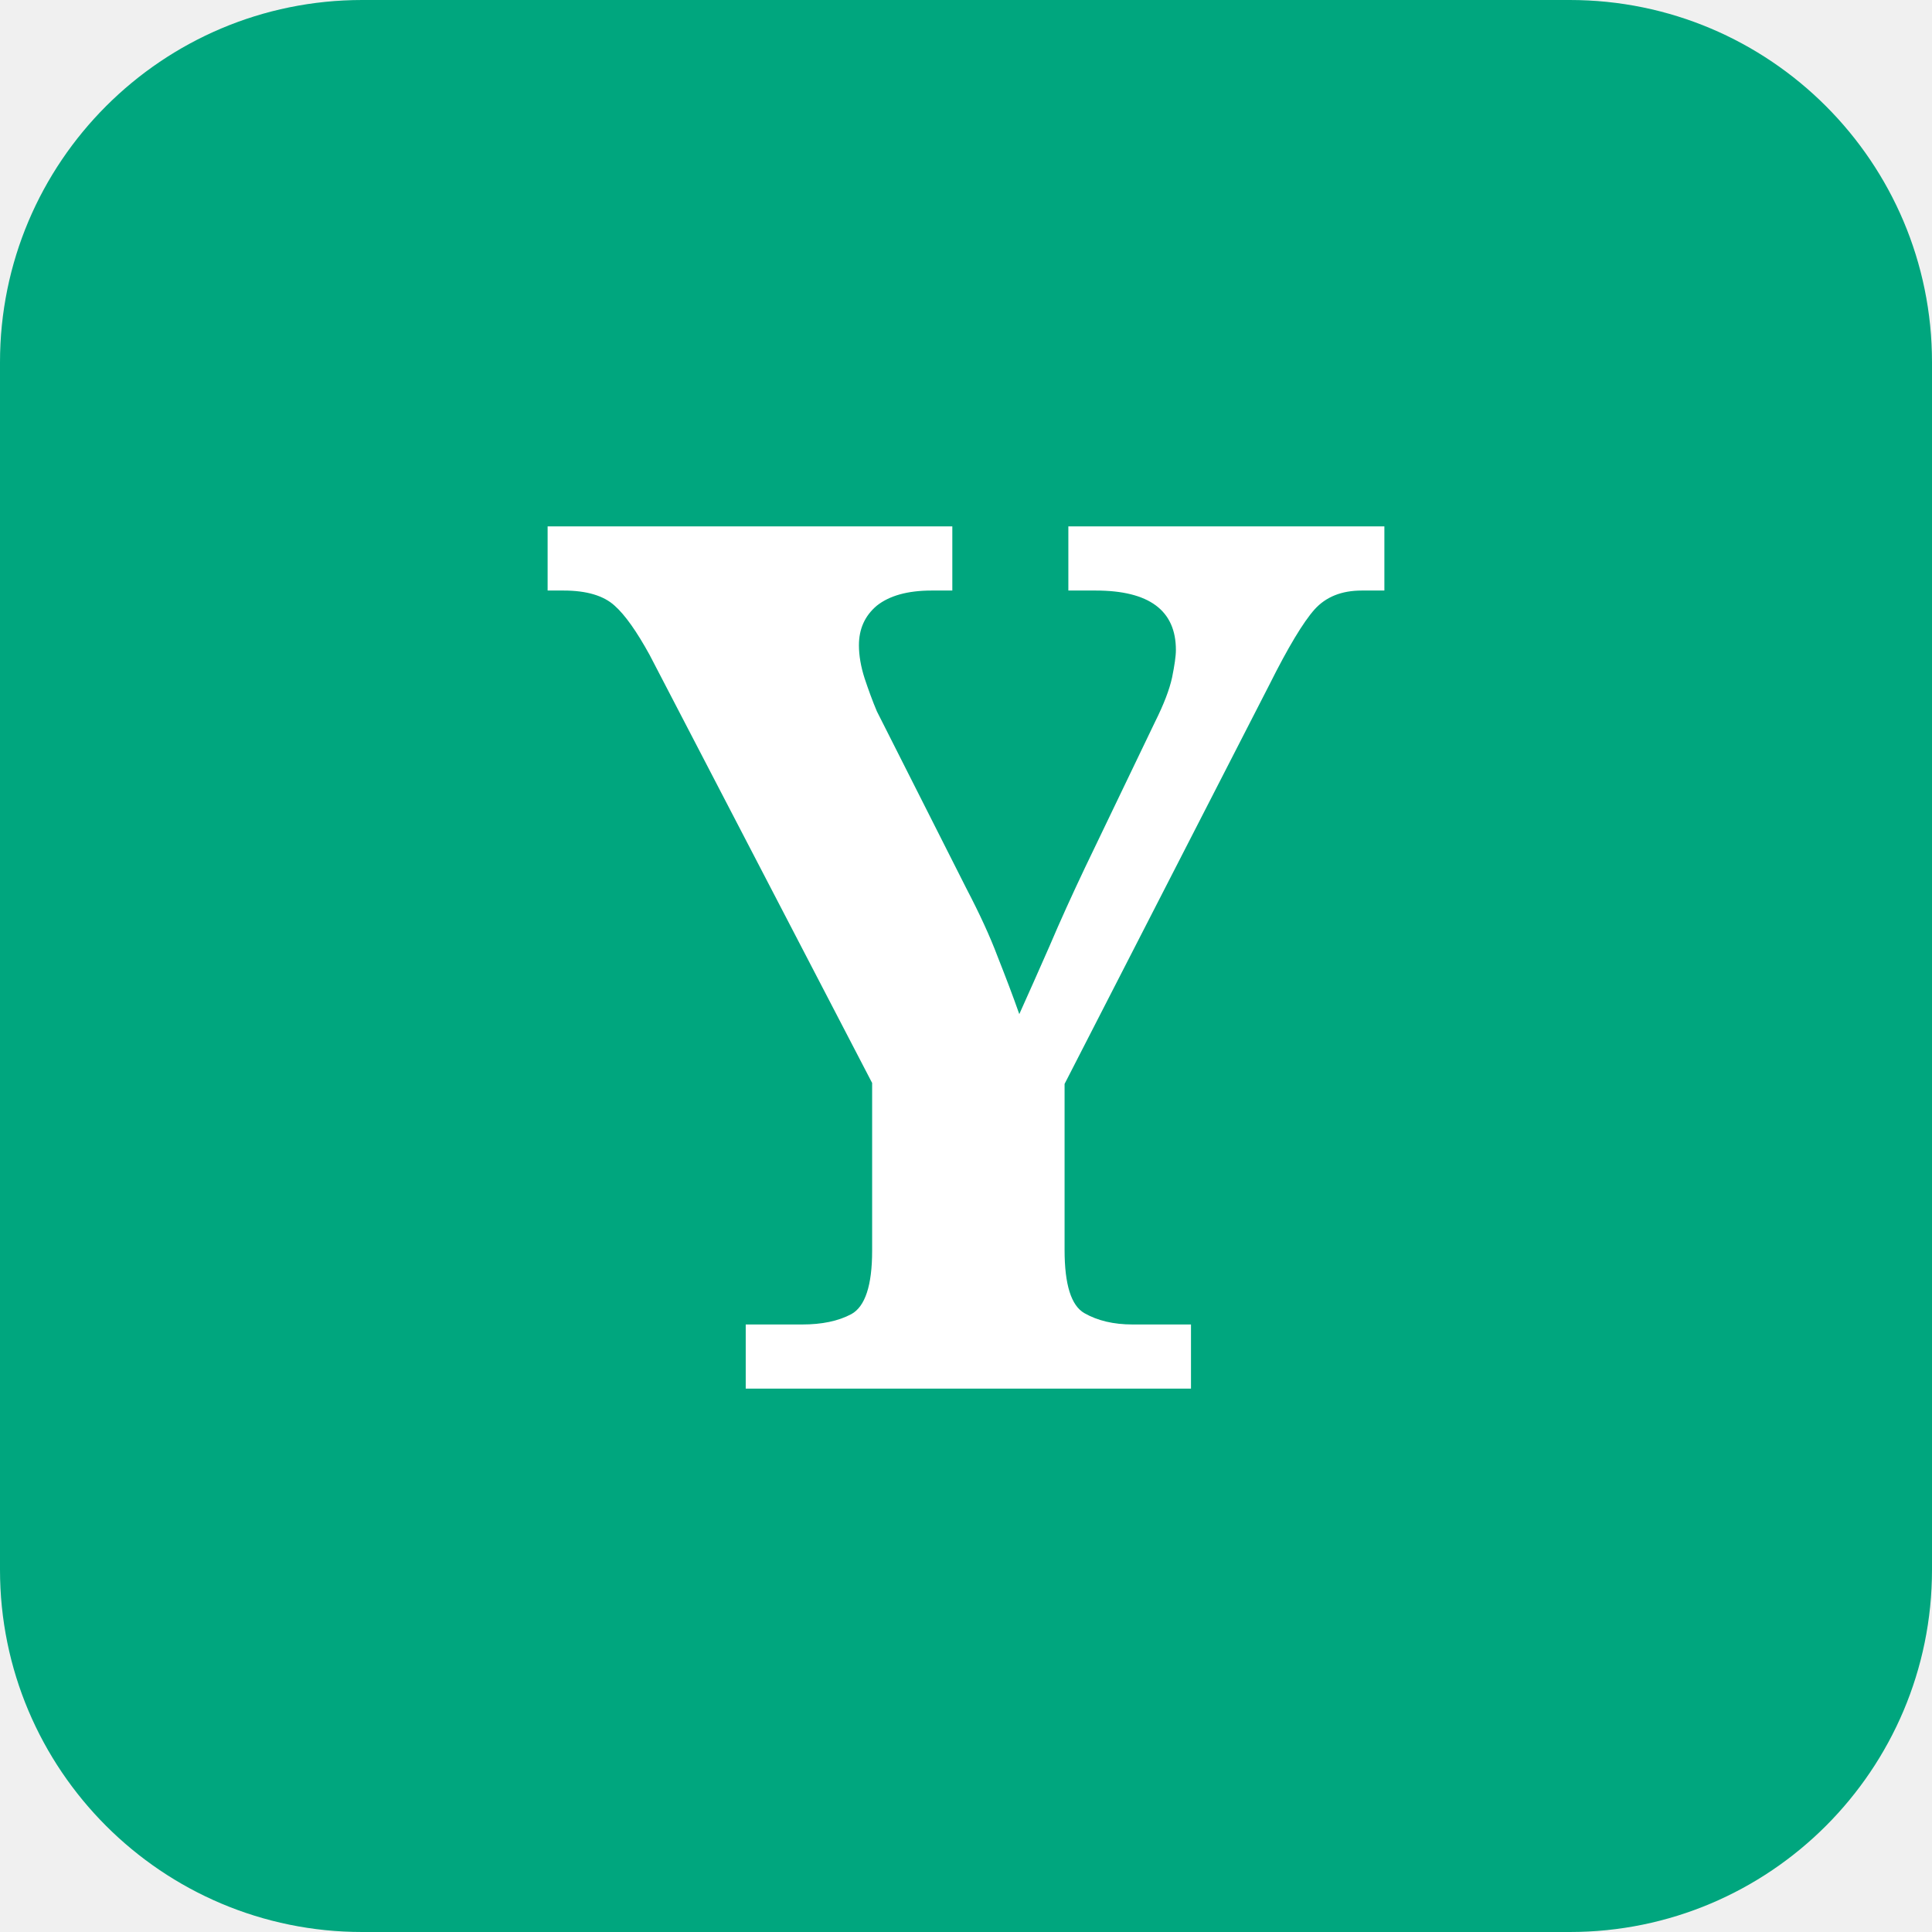
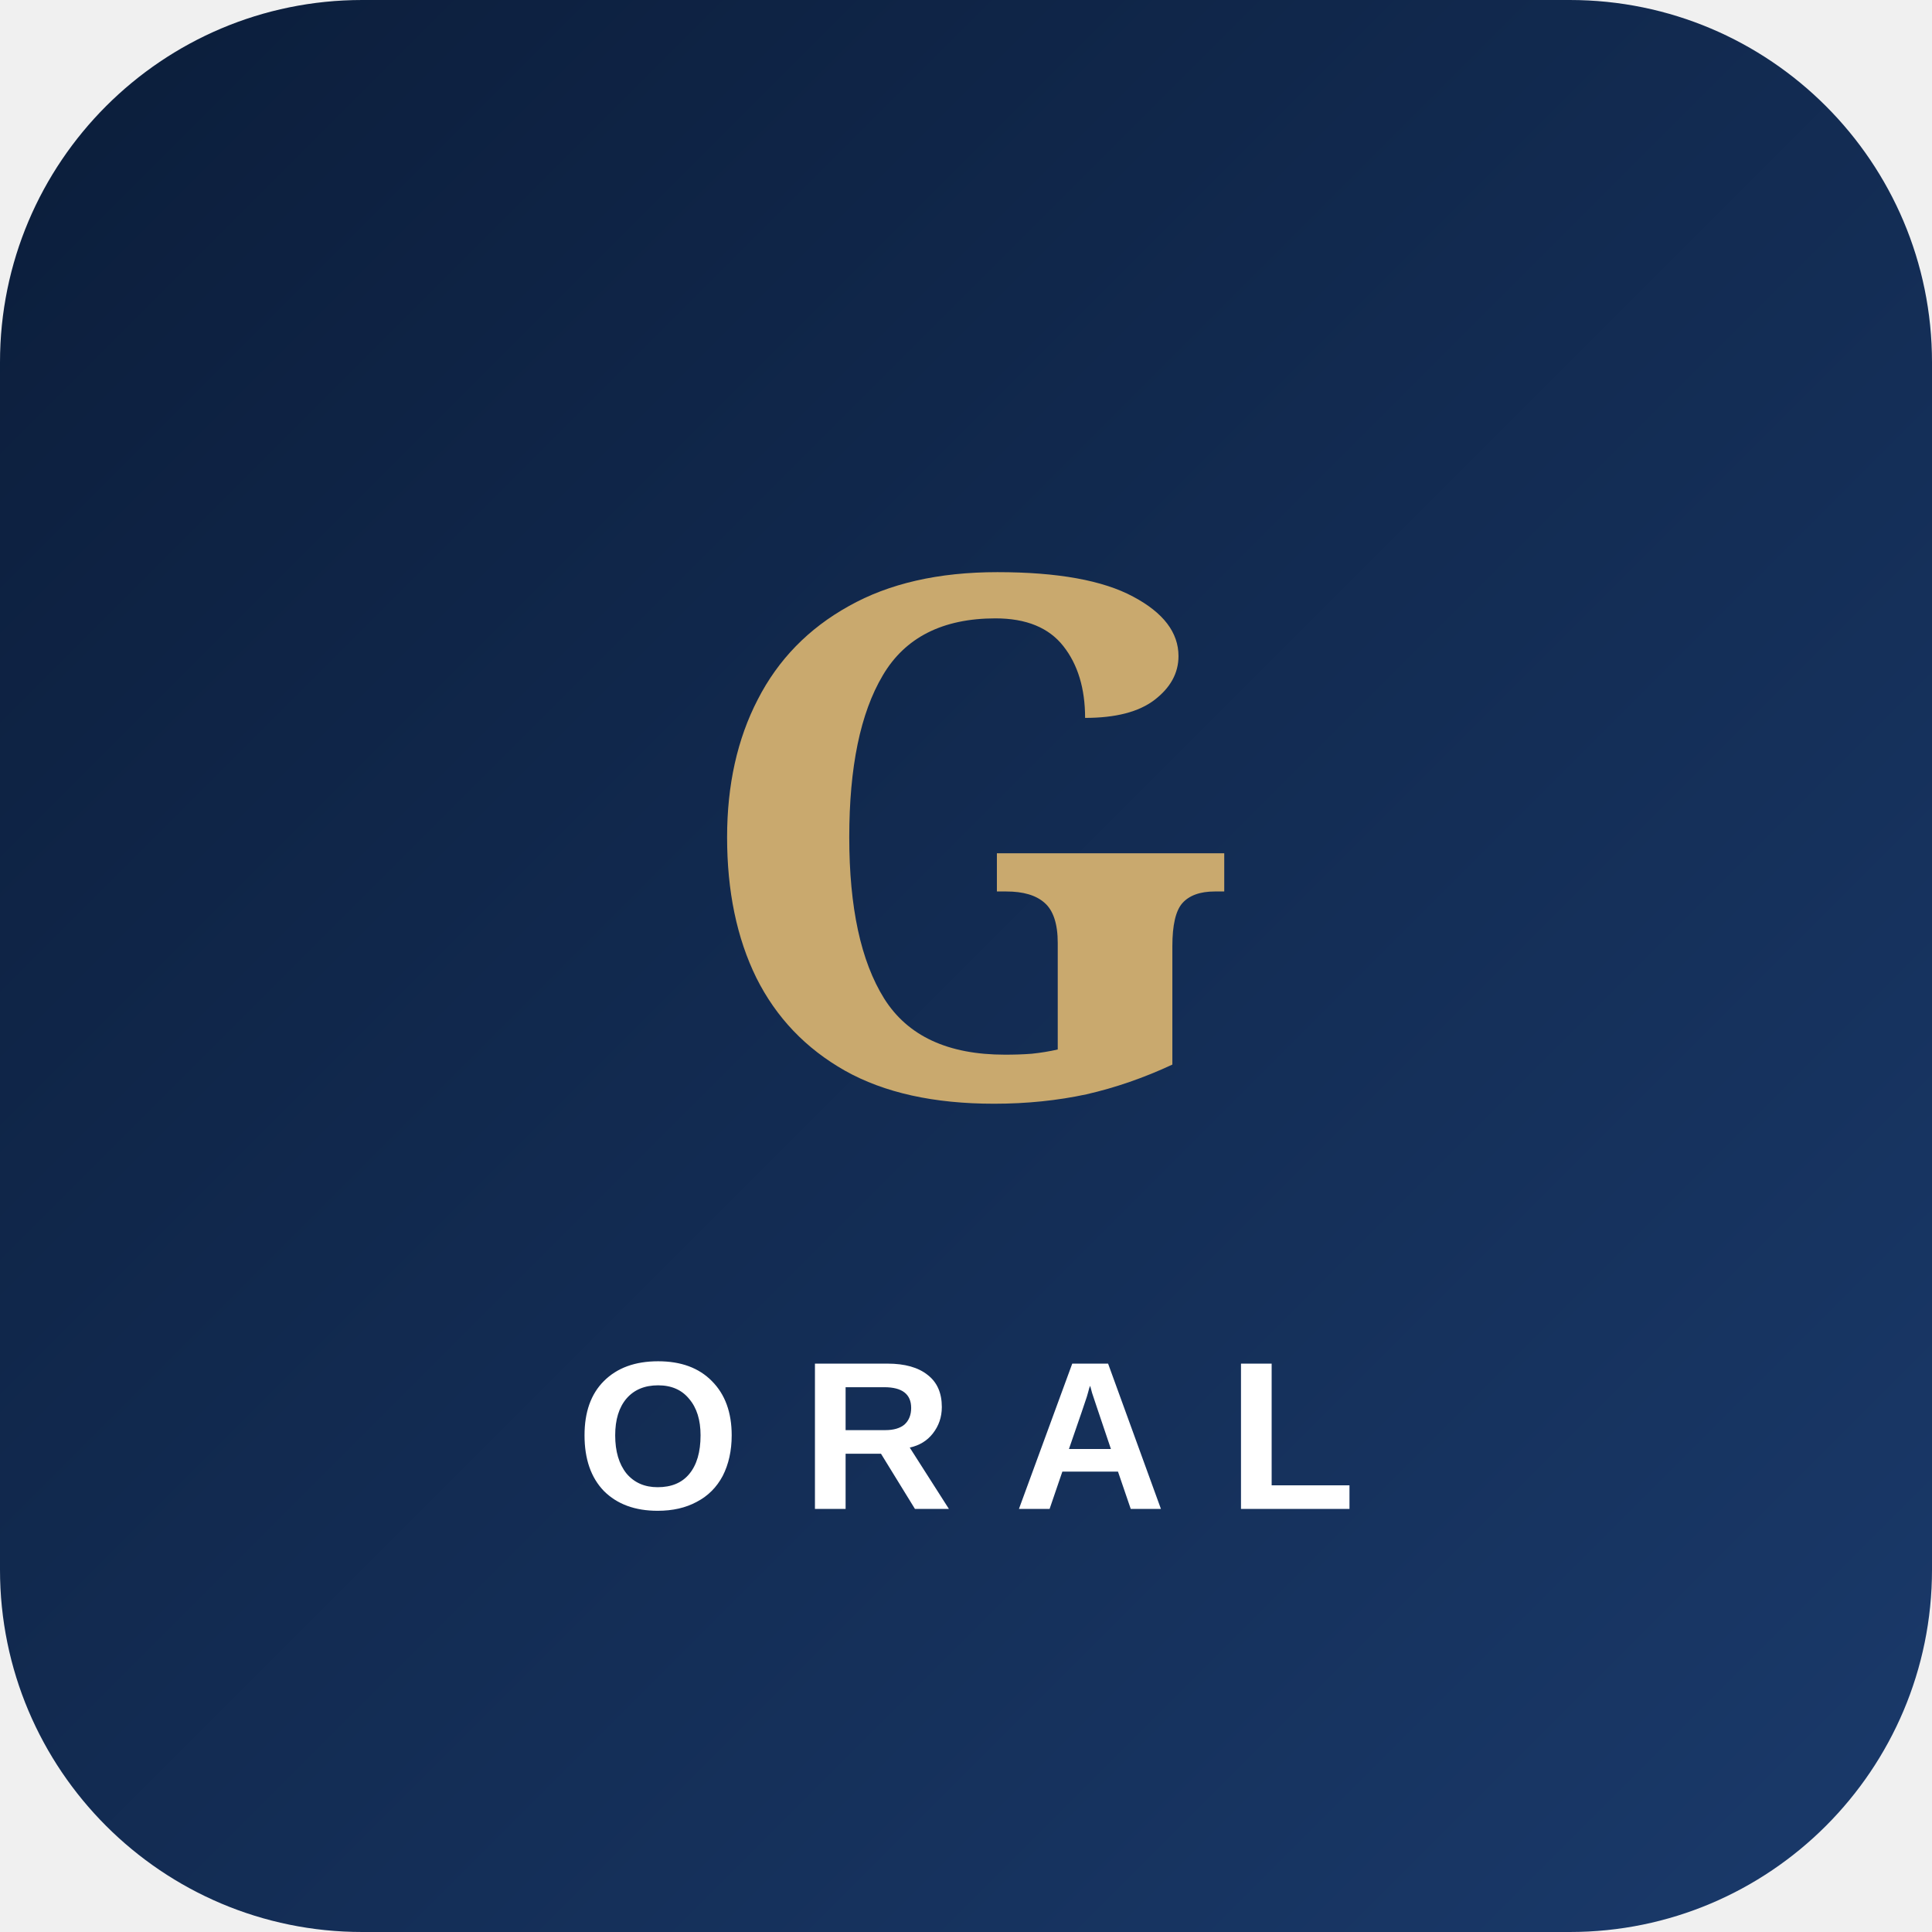
- <svg xmlns="http://www.w3.org/2000/svg" viewBox="0 0 32 32">
-   <rect width="32" height="32" rx="6" fill="#00A67E" />
-   <text x="16" y="23" font-family="serif" font-size="20" font-weight="bold" fill="white" text-anchor="middle">Y</text>
+ <svg xmlns="http://www.w3.org/2000/svg" viewBox="0 0 64 64">
+   <defs>
+     <linearGradient id="bg" x1="0%" y1="0%" x2="100%" y2="100%">
+       <stop offset="0%" style="stop-color:#0B1D3A" />
+       <stop offset="100%" style="stop-color:#1a3a6b" />
+     </linearGradient>
+   </defs>
+   <rect width="64" height="64" rx="12" fill="url(#bg)" />
+   <text x="32" y="28" font-family="Georgia, serif" font-size="24" font-weight="700" fill="#C9A96E" text-anchor="middle" dominant-baseline="middle">G</text>
+   <text x="32" y="48" font-family="Arial, sans-serif" font-size="7" font-weight="600" fill="#ffffff" text-anchor="middle" dominant-baseline="middle" letter-spacing="2">ORAL</text>
</svg>
